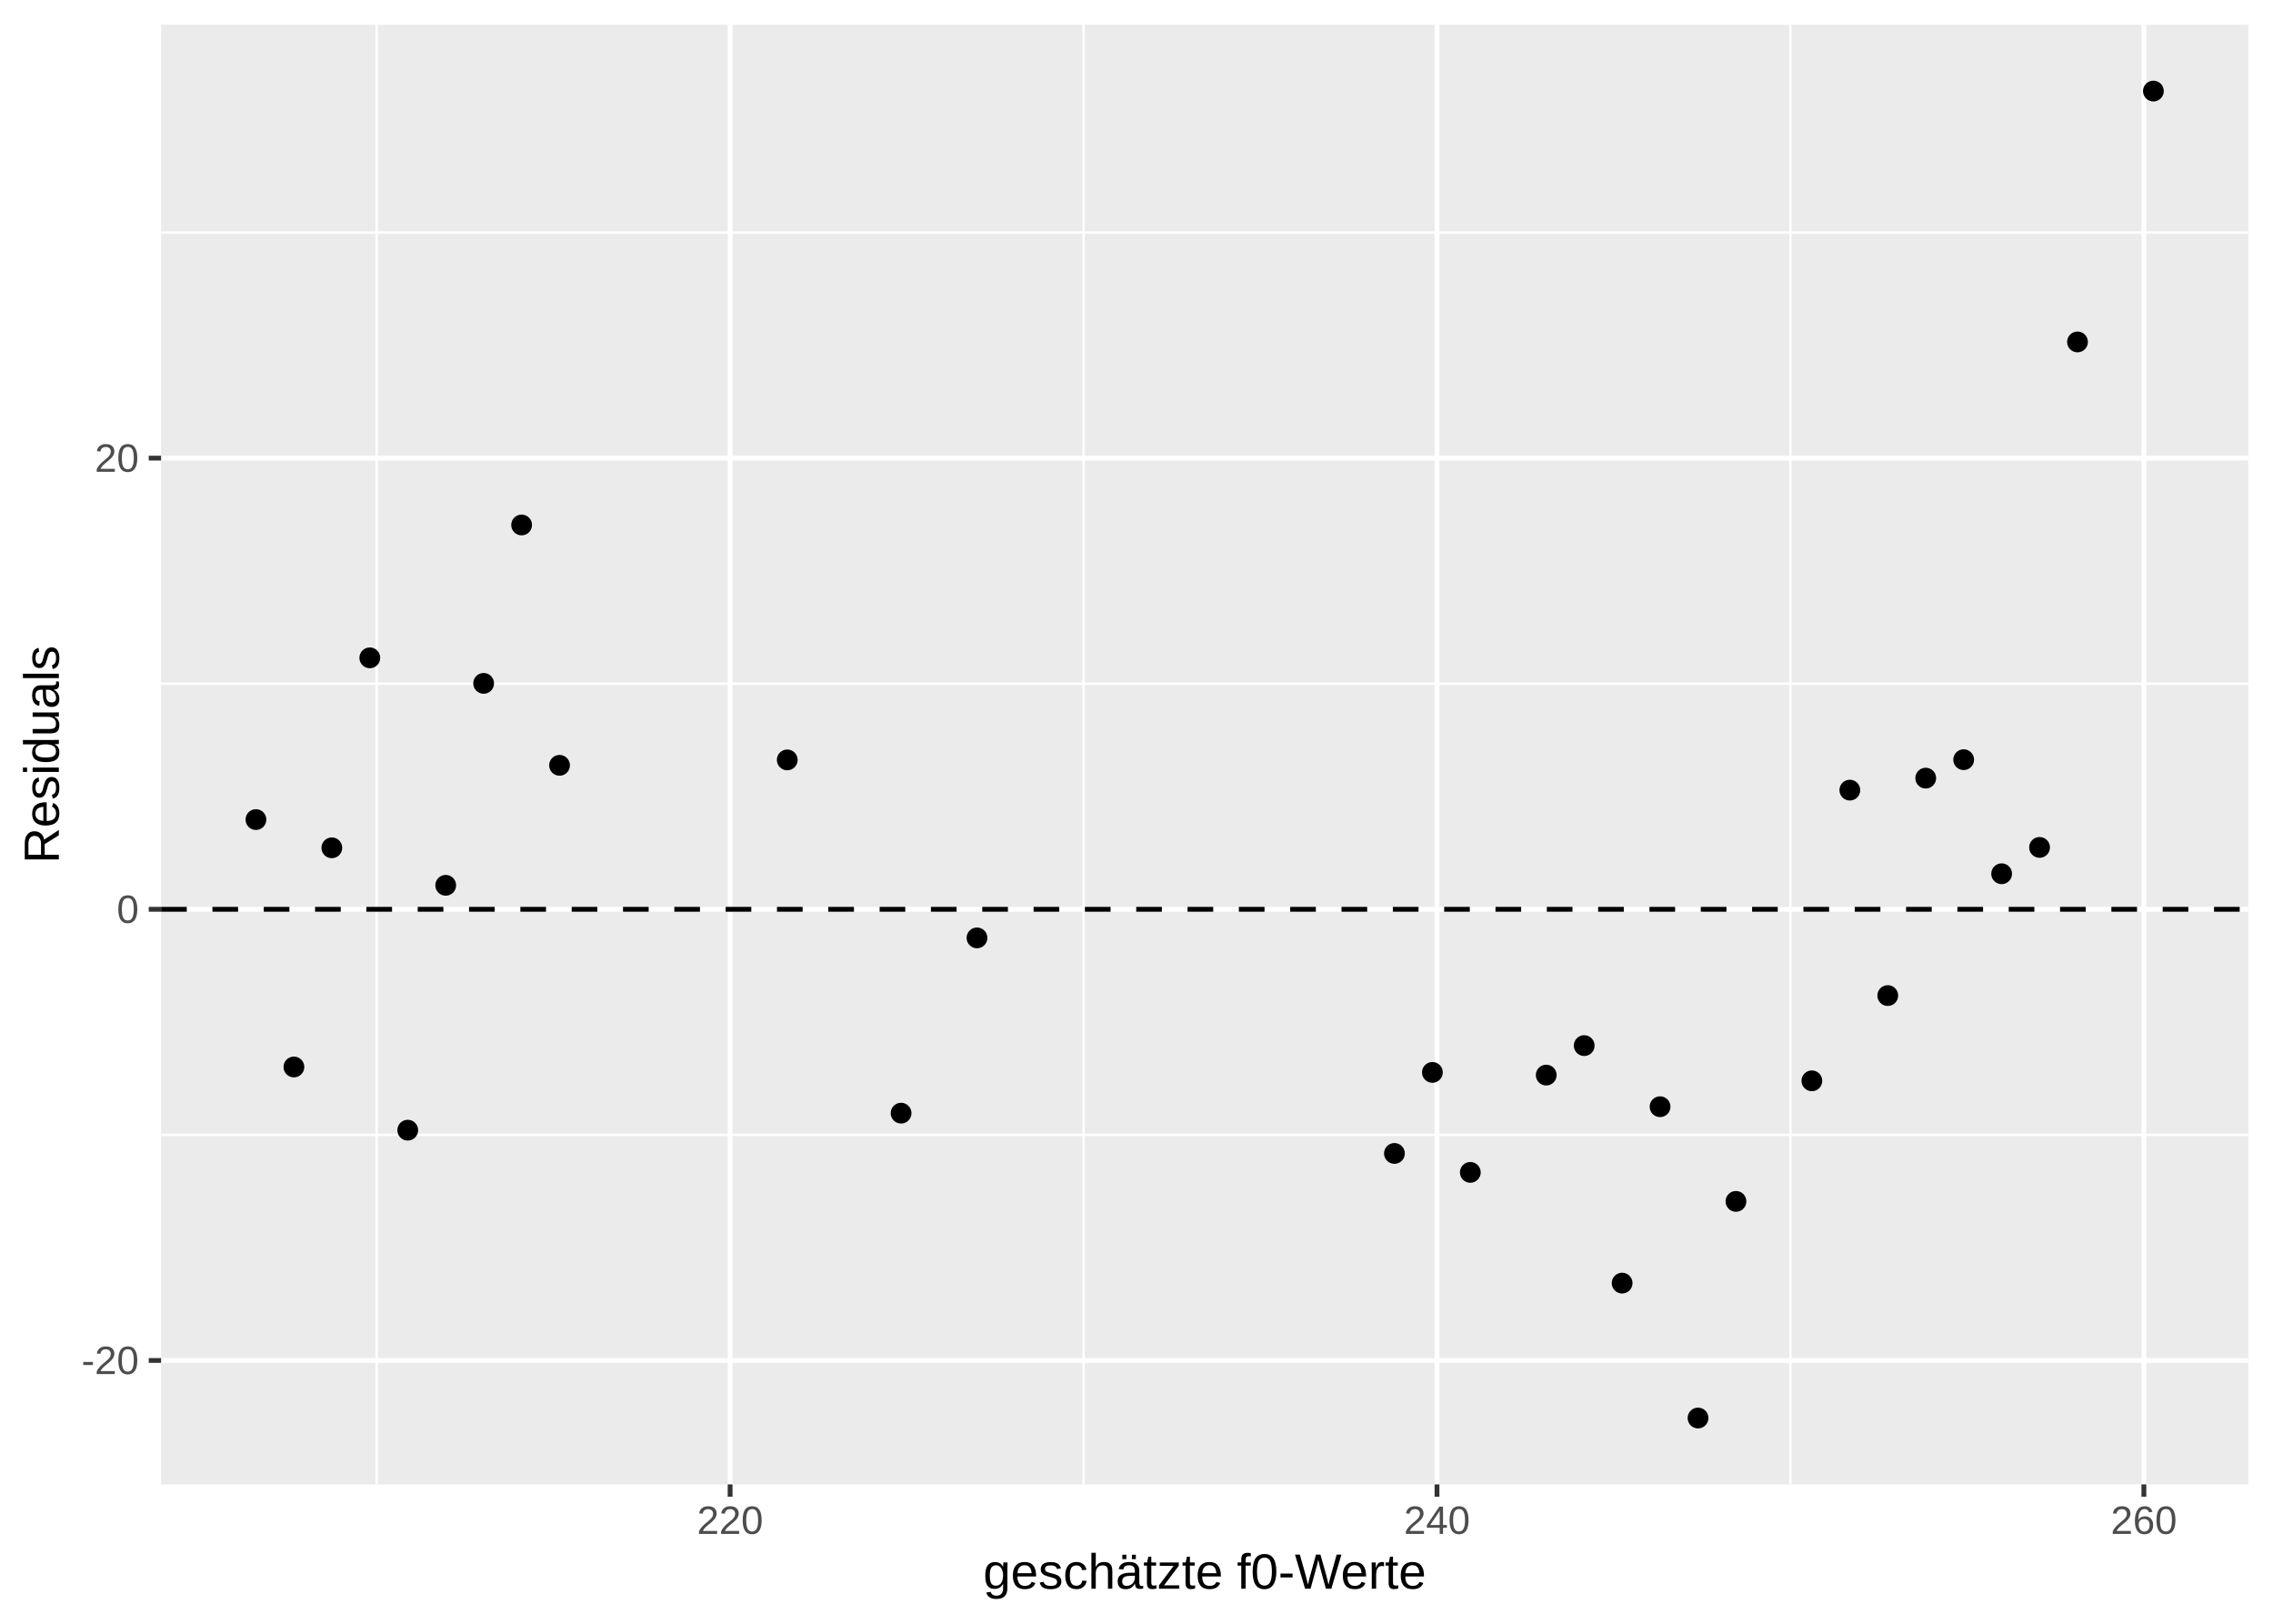
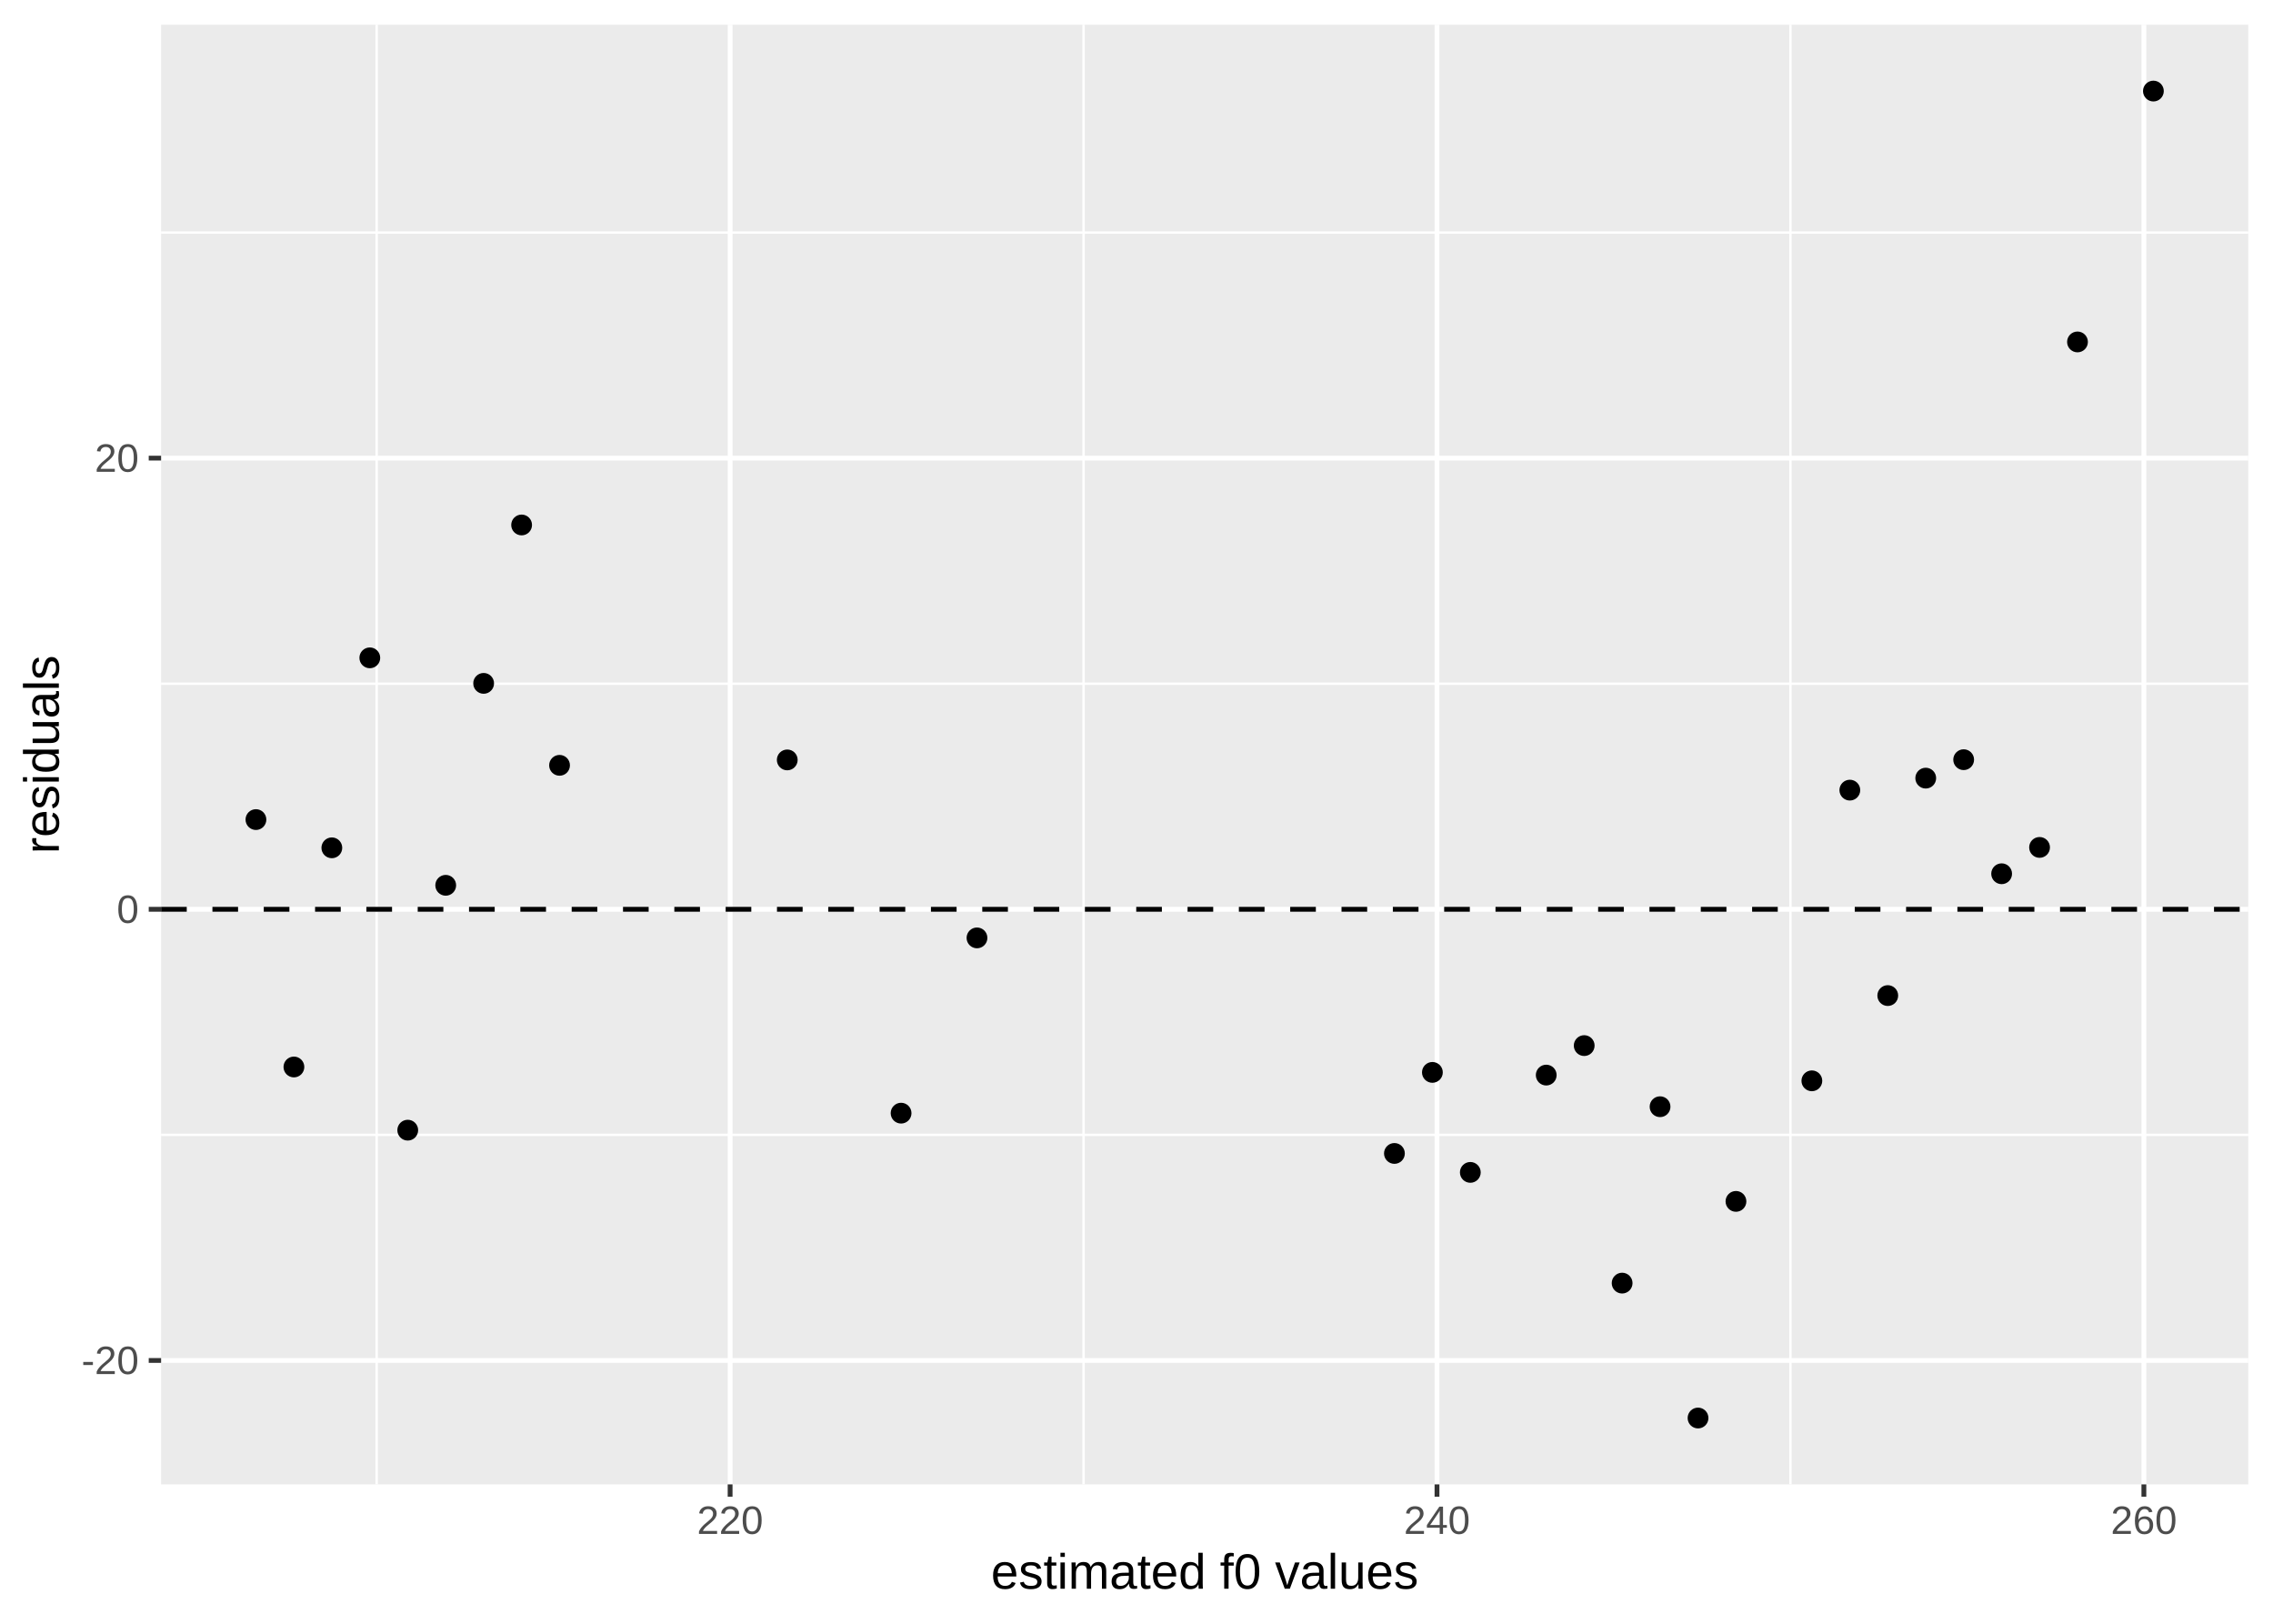
<svg xmlns="http://www.w3.org/2000/svg" width="504.00pt" height="360.00pt" viewBox="0 0 504.00 360.00">
  <g class="svglite">
    <defs>
      <style type="text/css">
    .svglite line, .svglite polyline, .svglite polygon, .svglite path, .svglite rect, .svglite circle {
      fill: none;
      stroke: #000000;
      stroke-linecap: round;
      stroke-linejoin: round;
      stroke-miterlimit: 10.00;
    }
    .svglite text {
      white-space: pre;
    }
    .svglite g.glyphgroup path {
      fill: inherit;
      stroke: none;
    }
  </style>
    </defs>
    <rect width="100%" height="100%" style="stroke: none; fill: #FFFFFF;" />
    <defs>
      <clipPath id="cpMC4wMHw1MDQuMDB8MC4wMHwzNjAuMDA=">
        <rect x="0.00" y="0.00" width="504.00" height="360.00" />
      </clipPath>
    </defs>
    <g clip-path="url(#cpMC4wMHw1MDQuMDB8MC4wMHwzNjAuMDA=)">
      <rect x="0.00" y="0.00" width="504.00" height="360.00" style="stroke-width: 1.07; stroke: #FFFFFF; fill: #FFFFFF;" />
    </g>
    <defs>
      <clipPath id="cpMzUuNzJ8NDk4LjUyfDUuNDh8MzI5LjEw">
        <rect x="35.72" y="5.48" width="462.80" height="323.62" />
      </clipPath>
    </defs>
    <g clip-path="url(#cpMzUuNzJ8NDk4LjUyfDUuNDh8MzI5LjEw)">
      <rect x="35.72" y="5.48" width="462.80" height="323.62" style="stroke-width: 1.07; stroke: none; fill: #EBEBEB;" />
      <polyline points="35.72,251.61 498.52,251.61 " style="stroke-width: 0.53; stroke: #FFFFFF; stroke-linecap: butt;" />
      <polyline points="35.72,151.59 498.52,151.59 " style="stroke-width: 0.53; stroke: #FFFFFF; stroke-linecap: butt;" />
      <polyline points="35.72,51.56 498.52,51.56 " style="stroke-width: 0.53; stroke: #FFFFFF; stroke-linecap: butt;" />
      <polyline points="83.52,329.10 83.52,5.48 " style="stroke-width: 0.53; stroke: #FFFFFF; stroke-linecap: butt;" />
      <polyline points="240.26,329.10 240.26,5.48 " style="stroke-width: 0.53; stroke: #FFFFFF; stroke-linecap: butt;" />
      <polyline points="397.00,329.10 397.00,5.48 " style="stroke-width: 0.53; stroke: #FFFFFF; stroke-linecap: butt;" />
      <polyline points="35.72,301.63 498.52,301.63 " style="stroke-width: 1.07; stroke: #FFFFFF; stroke-linecap: butt;" />
      <polyline points="35.72,201.60 498.52,201.60 " style="stroke-width: 1.07; stroke: #FFFFFF; stroke-linecap: butt;" />
      <polyline points="35.72,101.57 498.52,101.57 " style="stroke-width: 1.07; stroke: #FFFFFF; stroke-linecap: butt;" />
      <polyline points="161.89,329.10 161.89,5.48 " style="stroke-width: 1.07; stroke: #FFFFFF; stroke-linecap: butt;" />
      <polyline points="318.63,329.10 318.63,5.48 " style="stroke-width: 1.07; stroke: #FFFFFF; stroke-linecap: butt;" />
      <polyline points="475.37,329.10 475.37,5.48 " style="stroke-width: 1.07; stroke: #FFFFFF; stroke-linecap: butt;" />
      <circle cx="477.48" cy="20.19" r="1.95" style="stroke-width: 0.71; fill: #000000;" />
      <circle cx="460.65" cy="75.81" r="1.95" style="stroke-width: 0.71; fill: #000000;" />
      <circle cx="452.24" cy="187.88" r="1.95" style="stroke-width: 0.71; fill: #000000;" />
      <circle cx="443.83" cy="193.72" r="1.95" style="stroke-width: 0.71; fill: #000000;" />
      <circle cx="435.41" cy="168.43" r="1.95" style="stroke-width: 0.71; fill: #000000;" />
      <circle cx="427.00" cy="172.52" r="1.95" style="stroke-width: 0.71; fill: #000000;" />
      <circle cx="418.58" cy="220.73" r="1.95" style="stroke-width: 0.71; fill: #000000;" />
      <circle cx="410.17" cy="175.18" r="1.95" style="stroke-width: 0.71; fill: #000000;" />
      <circle cx="401.75" cy="239.63" r="1.95" style="stroke-width: 0.71; fill: #000000;" />
      <circle cx="384.92" cy="266.36" r="1.95" style="stroke-width: 0.71; fill: #000000;" />
      <circle cx="376.51" cy="314.39" r="1.95" style="stroke-width: 0.71; fill: #000000;" />
      <circle cx="368.09" cy="245.37" r="1.95" style="stroke-width: 0.71; fill: #000000;" />
      <circle cx="359.68" cy="284.48" r="1.95" style="stroke-width: 0.71; fill: #000000;" />
      <circle cx="351.27" cy="231.82" r="1.95" style="stroke-width: 0.71; fill: #000000;" />
      <circle cx="342.85" cy="238.36" r="1.95" style="stroke-width: 0.71; fill: #000000;" />
      <circle cx="326.02" cy="259.93" r="1.95" style="stroke-width: 0.71; fill: #000000;" />
      <circle cx="317.61" cy="237.76" r="1.95" style="stroke-width: 0.71; fill: #000000;" />
      <circle cx="309.19" cy="255.73" r="1.95" style="stroke-width: 0.71; fill: #000000;" />
      <circle cx="216.63" cy="207.94" r="1.95" style="stroke-width: 0.71; fill: #000000;" />
      <circle cx="199.80" cy="246.80" r="1.95" style="stroke-width: 0.71; fill: #000000;" />
      <circle cx="174.56" cy="168.48" r="1.95" style="stroke-width: 0.71; fill: #000000;" />
      <circle cx="124.07" cy="169.68" r="1.95" style="stroke-width: 0.71; fill: #000000;" />
      <circle cx="115.66" cy="116.39" r="1.95" style="stroke-width: 0.71; fill: #000000;" />
      <circle cx="107.24" cy="151.51" r="1.95" style="stroke-width: 0.71; fill: #000000;" />
      <circle cx="98.83" cy="196.28" r="1.95" style="stroke-width: 0.71; fill: #000000;" />
      <circle cx="90.41" cy="250.57" r="1.95" style="stroke-width: 0.71; fill: #000000;" />
      <circle cx="82.00" cy="145.85" r="1.95" style="stroke-width: 0.71; fill: #000000;" />
      <circle cx="73.58" cy="187.97" r="1.95" style="stroke-width: 0.71; fill: #000000;" />
      <circle cx="65.17" cy="236.56" r="1.95" style="stroke-width: 0.71; fill: #000000;" />
      <circle cx="56.75" cy="181.71" r="1.95" style="stroke-width: 0.71; fill: #000000;" />
      <line x1="35.72" y1="201.60" x2="498.52" y2="201.60" style="stroke-width: 1.07; stroke-dasharray: 5.69,5.69; stroke-linecap: butt;" />
    </g>
    <g clip-path="url(#cpMC4wMHw1MDQuMDB8MC4wMHwzNjAuMDA=)">
      <text x="30.79" y="304.65" text-anchor="end" style="font-size: 8.80px;fill: #4D4D4D; font-family: &quot;Arimo&quot;;" textLength="12.70px" lengthAdjust="spacingAndGlyphs">-20</text>
      <text x="30.79" y="204.63" text-anchor="end" style="font-size: 8.80px;fill: #4D4D4D; font-family: &quot;Arimo&quot;;" textLength="4.89px" lengthAdjust="spacingAndGlyphs">0</text>
      <text x="30.79" y="104.60" text-anchor="end" style="font-size: 8.80px;fill: #4D4D4D; font-family: &quot;Arimo&quot;;" textLength="9.78px" lengthAdjust="spacingAndGlyphs">20</text>
      <polyline points="32.98,301.63 35.72,301.63 " style="stroke-width: 1.07; stroke: #333333; stroke-linecap: butt;" />
      <polyline points="32.98,201.60 35.72,201.60 " style="stroke-width: 1.07; stroke: #333333; stroke-linecap: butt;" />
      <polyline points="32.98,101.57 35.72,101.57 " style="stroke-width: 1.07; stroke: #333333; stroke-linecap: butt;" />
      <polyline points="161.89,331.84 161.89,329.10 " style="stroke-width: 1.07; stroke: #333333; stroke-linecap: butt;" />
      <polyline points="318.63,331.84 318.63,329.10 " style="stroke-width: 1.07; stroke: #333333; stroke-linecap: butt;" />
      <polyline points="475.37,331.84 475.37,329.10 " style="stroke-width: 1.07; stroke: #333333; stroke-linecap: butt;" />
      <text x="161.89" y="340.09" text-anchor="middle" style="font-size: 8.80px;fill: #4D4D4D; font-family: &quot;Arimo&quot;;" textLength="14.67px" lengthAdjust="spacingAndGlyphs">220</text>
      <text x="318.63" y="340.09" text-anchor="middle" style="font-size: 8.80px;fill: #4D4D4D; font-family: &quot;Arimo&quot;;" textLength="14.67px" lengthAdjust="spacingAndGlyphs">240</text>
      <text x="475.37" y="340.09" text-anchor="middle" style="font-size: 8.80px;fill: #4D4D4D; font-family: &quot;Arimo&quot;;" textLength="14.67px" lengthAdjust="spacingAndGlyphs">260</text>
-       <text x="267.12" y="352.23" text-anchor="middle" style="font-size: 11.00px; font-family: &quot;Arimo&quot;;" textLength="98.30px" lengthAdjust="spacingAndGlyphs">geschätzte f0-Werte</text>
-       <text transform="translate(13.05,167.29) rotate(-90)" text-anchor="middle" style="font-size: 11.00px; font-family: &quot;Arimo&quot;;" textLength="48.31px" lengthAdjust="spacingAndGlyphs">Residuals</text>
+       <text x="267.12" y="352.23" text-anchor="middle" style="font-size: 11.00px; font-family: &quot;Arimo&quot;;" textLength="94.84px" lengthAdjust="spacingAndGlyphs">estimated f0 values</text>
+       <text transform="translate(13.05,167.29) rotate(-90)" text-anchor="middle" style="font-size: 11.00px; font-family: &quot;Arimo&quot;;" textLength="44.03px" lengthAdjust="spacingAndGlyphs">residuals</text>
    </g>
  </g>
</svg>
